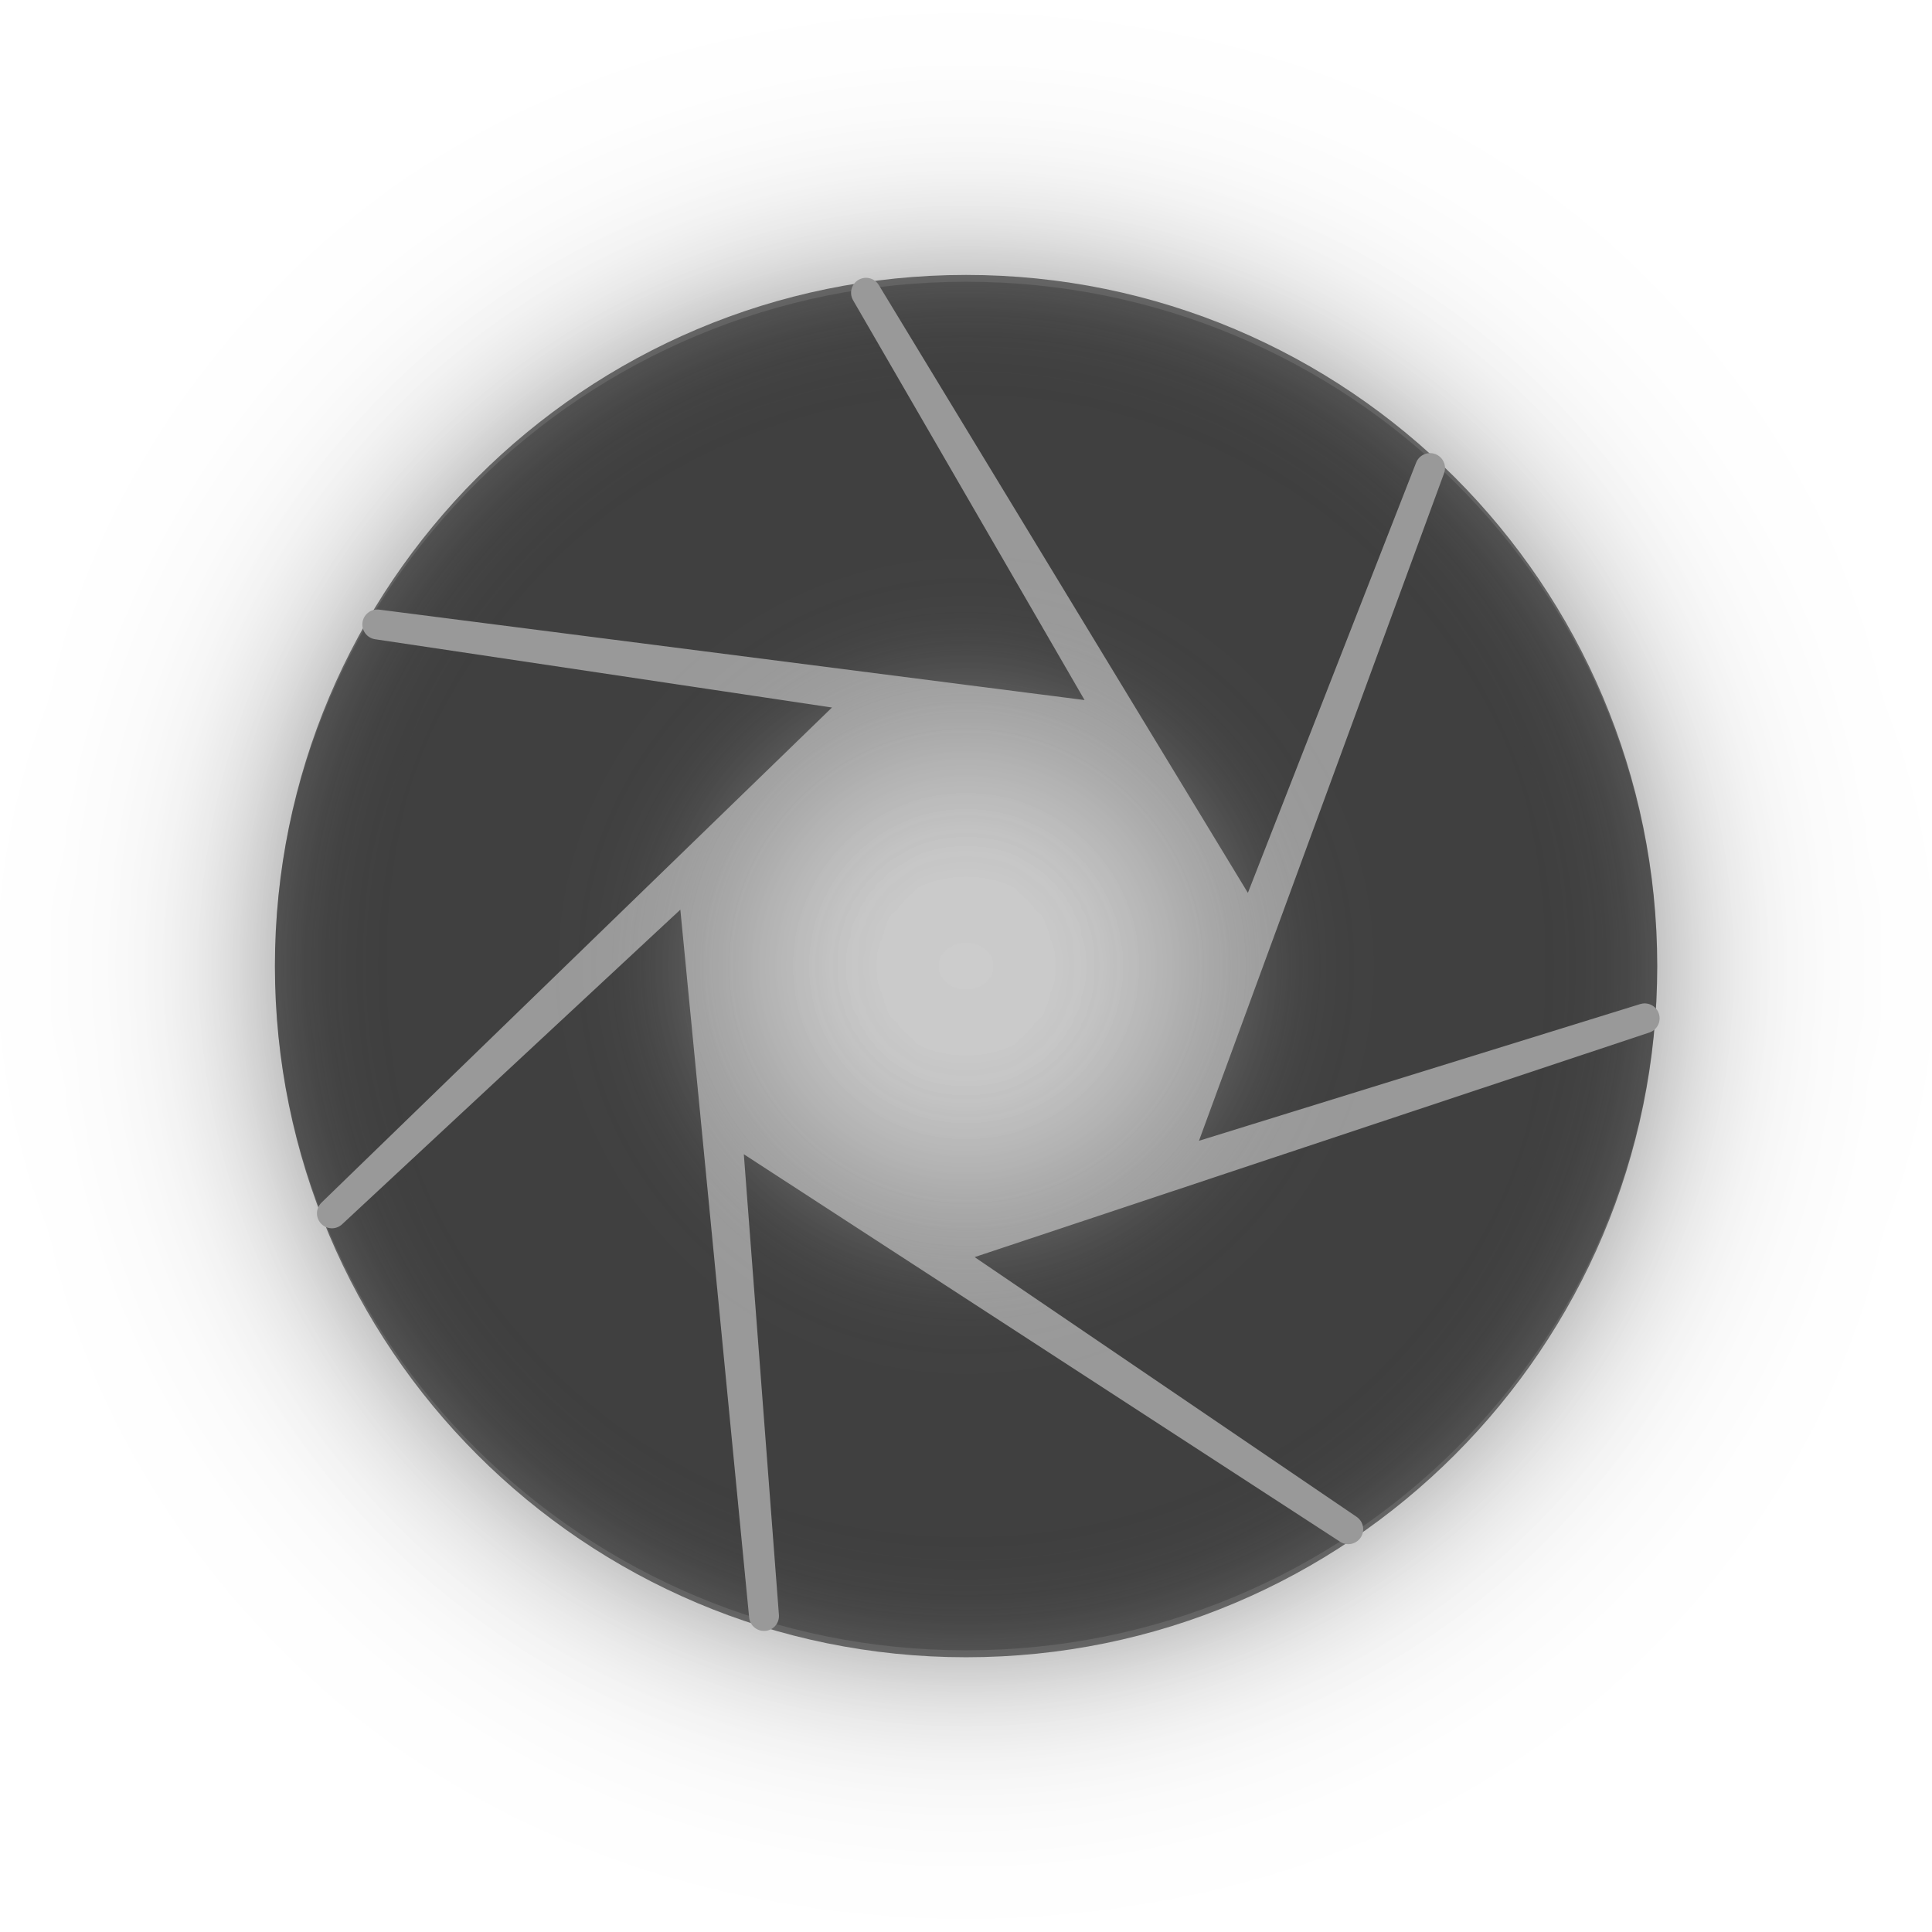
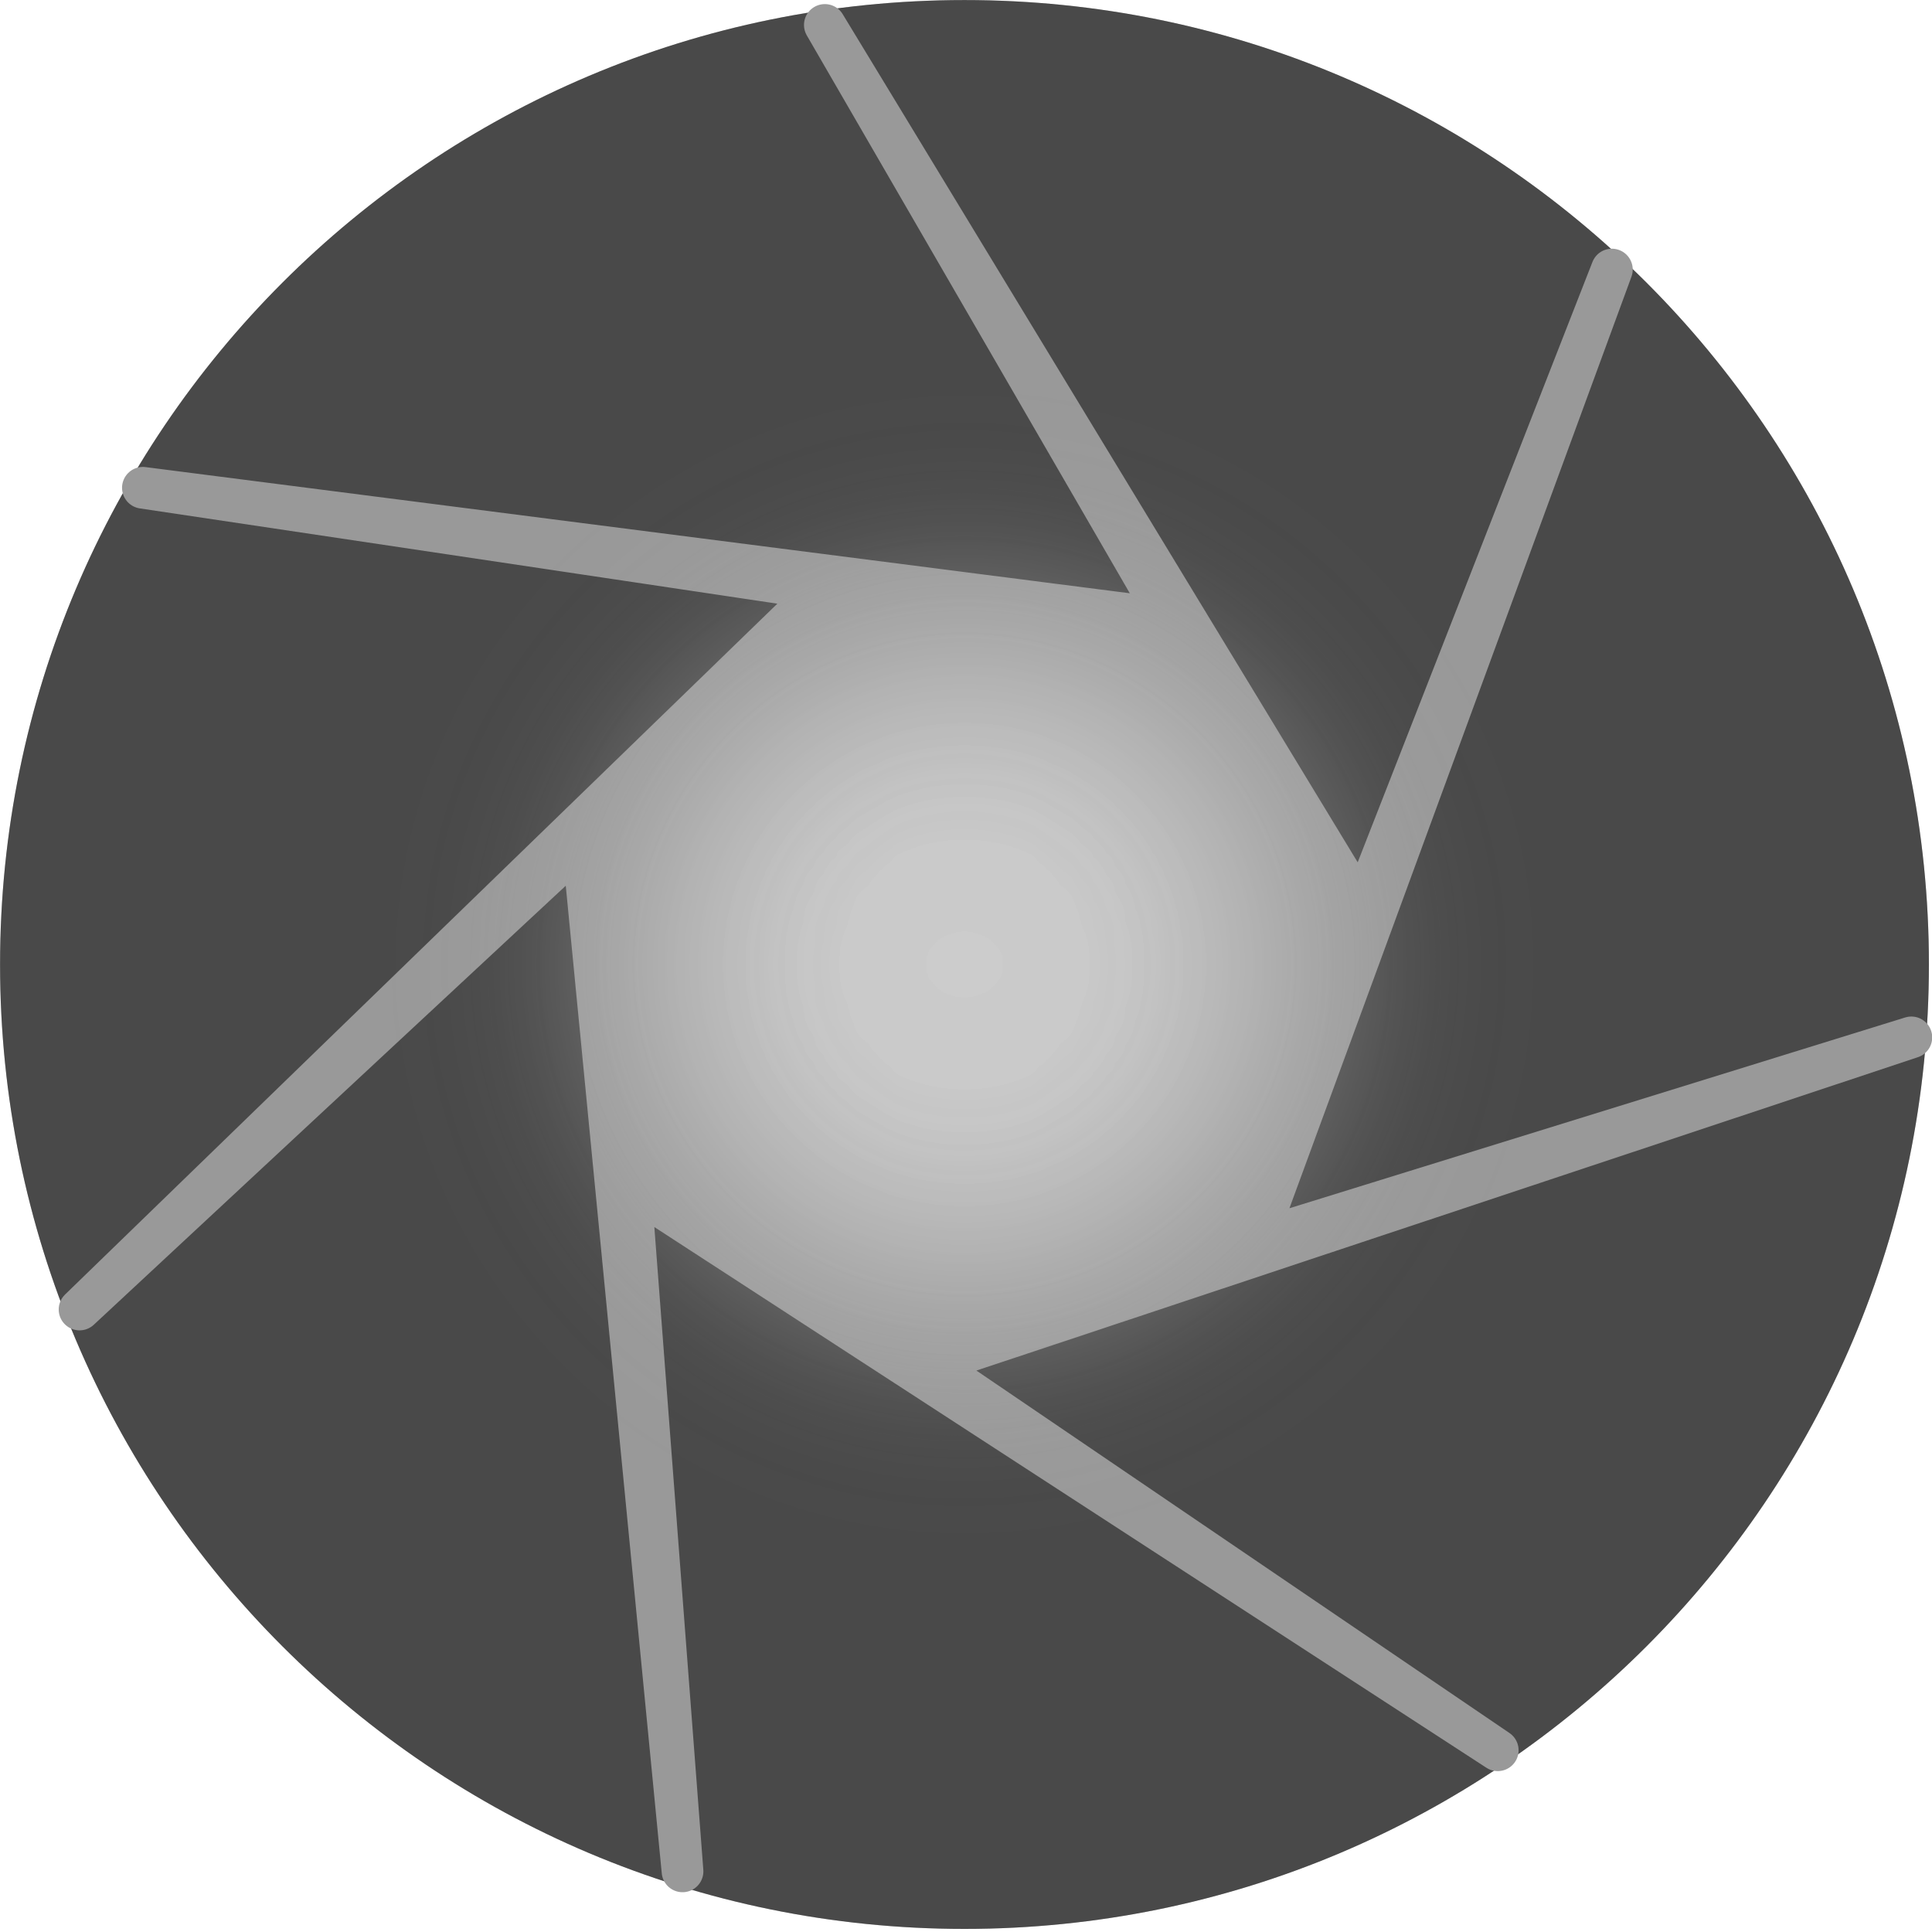
<svg xmlns="http://www.w3.org/2000/svg" width="40" height="40" viewBox="0 0 10.583 10.583" version="1.1" id="svg8039">
  <defs id="defs8036">
-     <filter style="color-interpolation-filters:sRGB;" id="filter9238" x="-0.409" y="-0.409" width="1.818" height="1.818">
+     <filter style="color-interpolation-filters:sRGB" id="filter9238" x="-0.409" y="-0.409" width="1.818" height="1.818">
      <feGaussianBlur result="result6" stdDeviation="3" in="SourceGraphic" id="feGaussianBlur9232" />
      <feColorMatrix values="1 0 0 0 0 0 1 0 0 0 0 0 1 0 0 0 0 0 1 0 " result="result7" in="SourceGraphic" id="feColorMatrix9234" />
      <feComposite operator="in" in="result6" in2="result7" id="feComposite9236" result="fbSourceGraphic" />
      <feColorMatrix result="fbSourceGraphicAlpha" in="fbSourceGraphic" values="0 0 0 -1 0 0 0 0 -1 0 0 0 0 -1 0 0 0 0 1 0" id="feColorMatrix183" />
      <feFlood id="feFlood185" flood-opacity="0.498" flood-color="rgb(0,0,0)" result="flood" in="fbSourceGraphic" />
      <feComposite in2="fbSourceGraphic" id="feComposite187" in="flood" operator="in" result="composite1" />
      <feGaussianBlur id="feGaussianBlur189" in="composite1" stdDeviation="3" result="blur" />
      <feOffset id="feOffset191" dx="0" dy="0" result="offset" />
      <feComposite in2="offset" id="feComposite193" in="fbSourceGraphic" operator="over" result="fbSourceGraphic" />
      <feColorMatrix result="fbSourceGraphicAlpha" in="fbSourceGraphic" values="0 0 0 -1 0 0 0 0 -1 0 0 0 0 -1 0 0 0 0 1 0" id="feColorMatrix195" />
      <feFlood id="feFlood197" flood-opacity="0.498" flood-color="rgb(0,0,0)" result="flood" in="fbSourceGraphic" />
      <feComposite in2="fbSourceGraphic" id="feComposite199" in="flood" operator="in" result="composite1" />
      <feGaussianBlur id="feGaussianBlur201" in="composite1" stdDeviation="6" result="blur" />
      <feOffset id="feOffset203" dx="0" dy="0" result="offset" />
      <feComposite in2="offset" id="feComposite205" in="fbSourceGraphic" operator="over" result="composite2" />
    </filter>
-     <filter style="color-interpolation-filters:sRGB;" id="filter263" x="-3.932" y="-3.932" width="8.865" height="8.865">
+     <filter style="color-interpolation-filters:sRGB" id="filter263" x="-3.932" y="-3.932" width="8.865" height="8.865">
      <feGaussianBlur stdDeviation="1 1" result="fbSourceGraphic" id="feGaussianBlur261" />
      <feColorMatrix result="fbSourceGraphicAlpha" in="fbSourceGraphic" values="0 0 0 -1 0 0 0 0 -1 0 0 0 0 -1 0 0 0 0 1 0" id="feColorMatrix265" />
      <feGaussianBlur id="feGaussianBlur267" stdDeviation="1 1" result="fbSourceGraphic" in="fbSourceGraphic" />
      <feColorMatrix result="fbSourceGraphicAlpha" in="fbSourceGraphic" values="0 0 0 -1 0 0 0 0 -1 0 0 0 0 -1 0 0 0 0 1 0" id="feColorMatrix269" />
      <feGaussianBlur id="feGaussianBlur271" stdDeviation="1 1" result="blur" in="fbSourceGraphic" />
      <feColorMatrix id="feColorMatrix273" values="1 0 0 0 0 0 1 0 0 0 0 0 1 0 0 0 0 0 50 0 " result="colormatrix" />
      <feComposite in2="fbSourceGraphic" id="feComposite275" in="colormatrix" operator="in" result="fbSourceGraphic" />
      <feColorMatrix result="fbSourceGraphicAlpha" in="fbSourceGraphic" values="0 0 0 -1 0 0 0 0 -1 0 0 0 0 -1 0 0 0 0 1 0" id="feColorMatrix277" />
      <feGaussianBlur id="feGaussianBlur279" stdDeviation="1 1" result="blur" in="fbSourceGraphic" />
      <feColorMatrix id="feColorMatrix281" values="1 0 0 0 0 0 1 0 0 0 0 0 1 0 0 0 0 0 50 0 " result="colormatrix" />
      <feComposite in2="fbSourceGraphic" id="feComposite283" in="colormatrix" operator="in" />
    </filter>
-     <filter style="color-interpolation-filters:sRGB;" id="filter623" x="-0.409" y="-0.409" width="1.818" height="1.818">
+     <filter style="color-interpolation-filters:sRGB" id="filter623" x="-0.409" y="-0.409" width="1.818" height="1.818">
      <feGaussianBlur stdDeviation="0.4" result="blur" id="feGaussianBlur615" />
      <feComposite in="SourceGraphic" in2="blur" operator="atop" result="composite1" id="feComposite617" />
      <feComposite in2="composite1" operator="in" result="composite2" id="feComposite619" />
      <feComposite in2="composite2" operator="in" result="composite3" id="feComposite621" />
    </filter>
  </defs>
  <g id="layer1">
-     <circle style="fill:#808080;stroke:none;stroke-width:0.032;paint-order:stroke fill markers" id="path8458" cx="5.292" cy="5.292" r="3.786" />
-     <ellipse style="opacity:0.635;fill:#1a1a1a;stroke:none;stroke-width:1.553;stroke-dasharray:none;paint-order:stroke fill markers;filter:url(#filter9238)" id="path9126" cx="88.06" cy="114.657" rx="35.204" ry="35.204" transform="matrix(0.107541,0,0,0.1064787,-4.178392,-6.916866)" />
-     <path style="fill:#999999;stroke:#999999;stroke-width:2.397;stroke-linecap:round;stroke-linejoin:round;stroke-dasharray:none;paint-order:markers stroke fill" id="path8564" d="M 60.491,94.782 10.636,62.383 13.635,101.743 7.882,42.564 -21.021,69.449 21.66,28.053 -17.381,22.219 41.595,29.779 21.815,-4.383 52.675,46.44 67.051,9.676 46.558,65.491 84.264,53.809 27.848,72.586 Z" transform="matrix(0.06830012,0,0,0.06830012,3.253837,1.903047)" />
-     <circle style="fill:#cccccc;stroke-width:0.59;stroke-linecap:round;paint-order:stroke fill markers;filter:url(#filter623)" id="path337" cx="5.292" cy="5.292" r="1.174" transform="matrix(1.575941,0,0,1.575941,-3.047686,-3.047686)" />
+     <g id="g367" transform="matrix(1.395367,0,0,1.395367,-2.101072,-2.101072)">
+       <g id="g360">
+         <circle style="fill:#808080;stroke:none;stroke-width:0.032;paint-order:stroke fill markers" id="path8458" cx="5.292" cy="5.292" r="3.786" />
+         <circle style="fill:#000000;fill-opacity:0.433;stroke-width:0.529;stroke-linecap:round;paint-order:stroke fill markers" id="path253" cx="5.292" cy="5.292" r="3.786" />
+         <path style="fill:#999999;stroke:#999999;stroke-width:2.397;stroke-linecap:round;stroke-linejoin:round;stroke-dasharray:none;paint-order:markers stroke fill" id="path8564" d="M 60.491,94.782 10.636,62.383 13.635,101.743 7.882,42.564 -21.021,69.449 21.66,28.053 -17.381,22.219 41.595,29.779 21.815,-4.383 52.675,46.44 67.051,9.676 46.558,65.491 84.264,53.809 27.848,72.586 Z" transform="matrix(0.06830012,0,0,0.06830012,3.253837,1.903047)" />
+         <circle style="fill:#cccccc;stroke-width:0.59;stroke-linecap:round;paint-order:stroke fill markers;filter:url(#filter623)" id="path337" cx="5.292" cy="5.292" r="1.174" transform="matrix(1.575941,0,0,1.575941,-3.047686,-3.047686)" />
+       </g>
+     </g>
  </g>
</svg>
